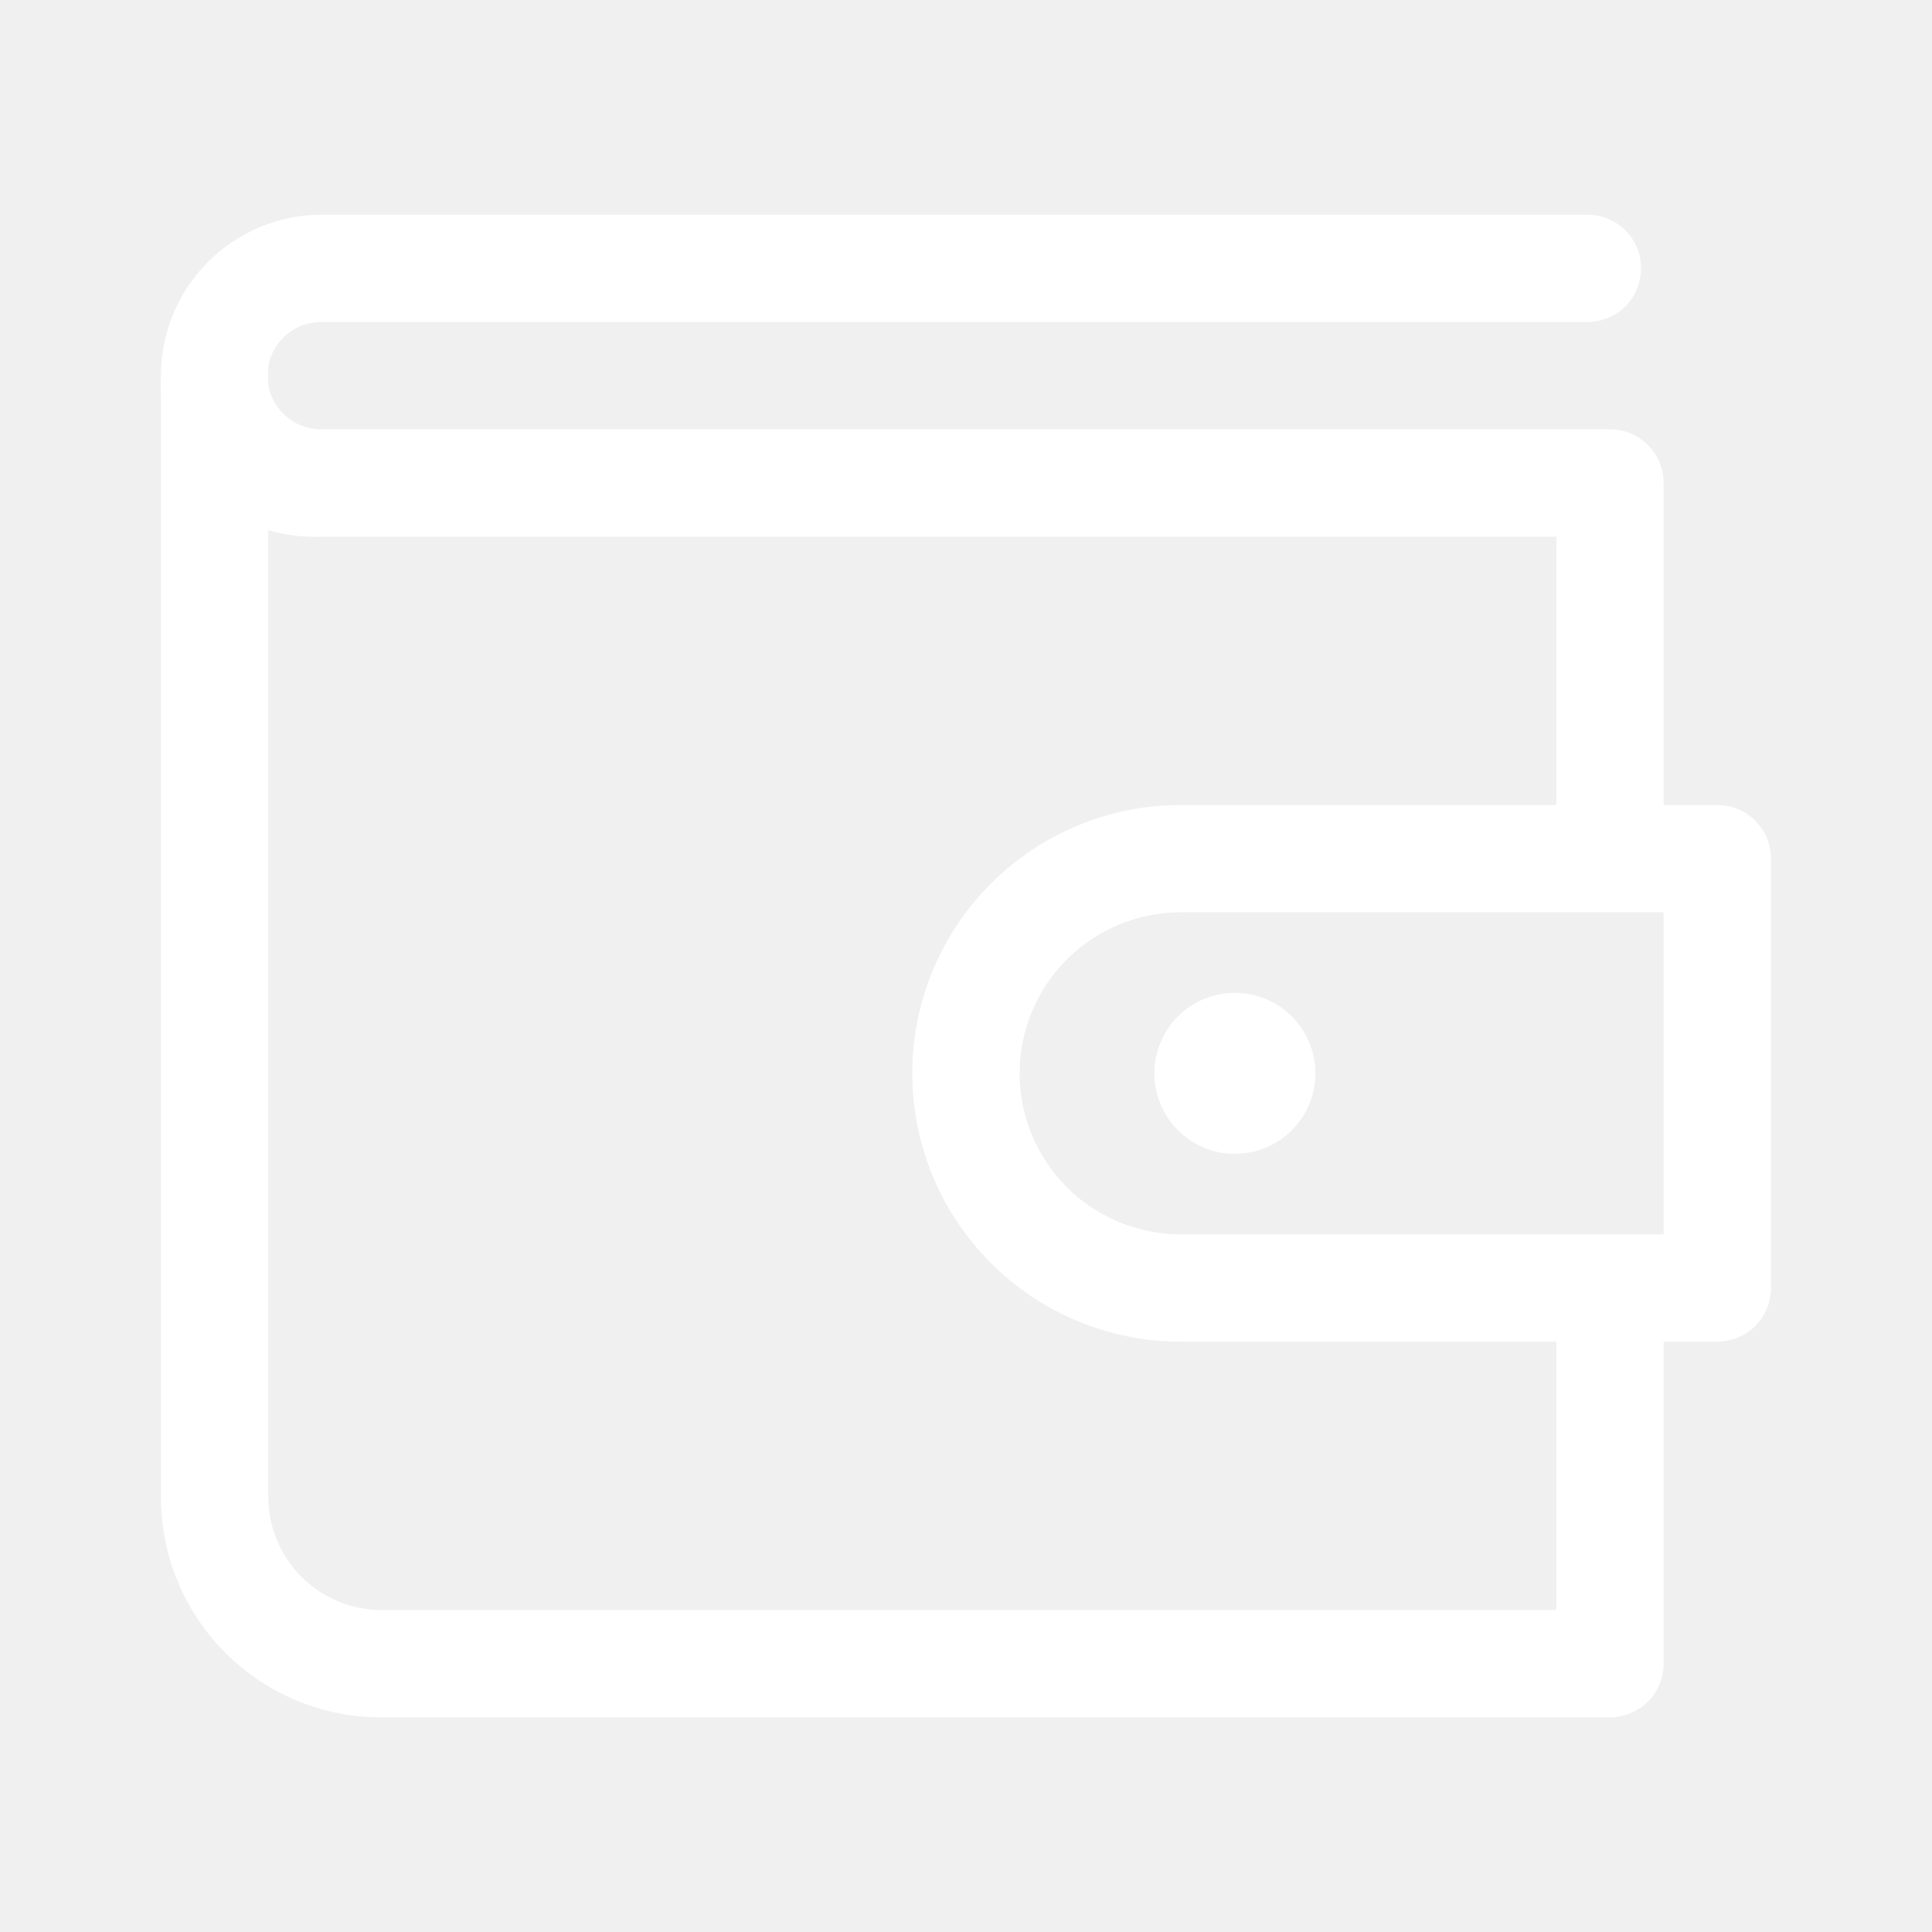
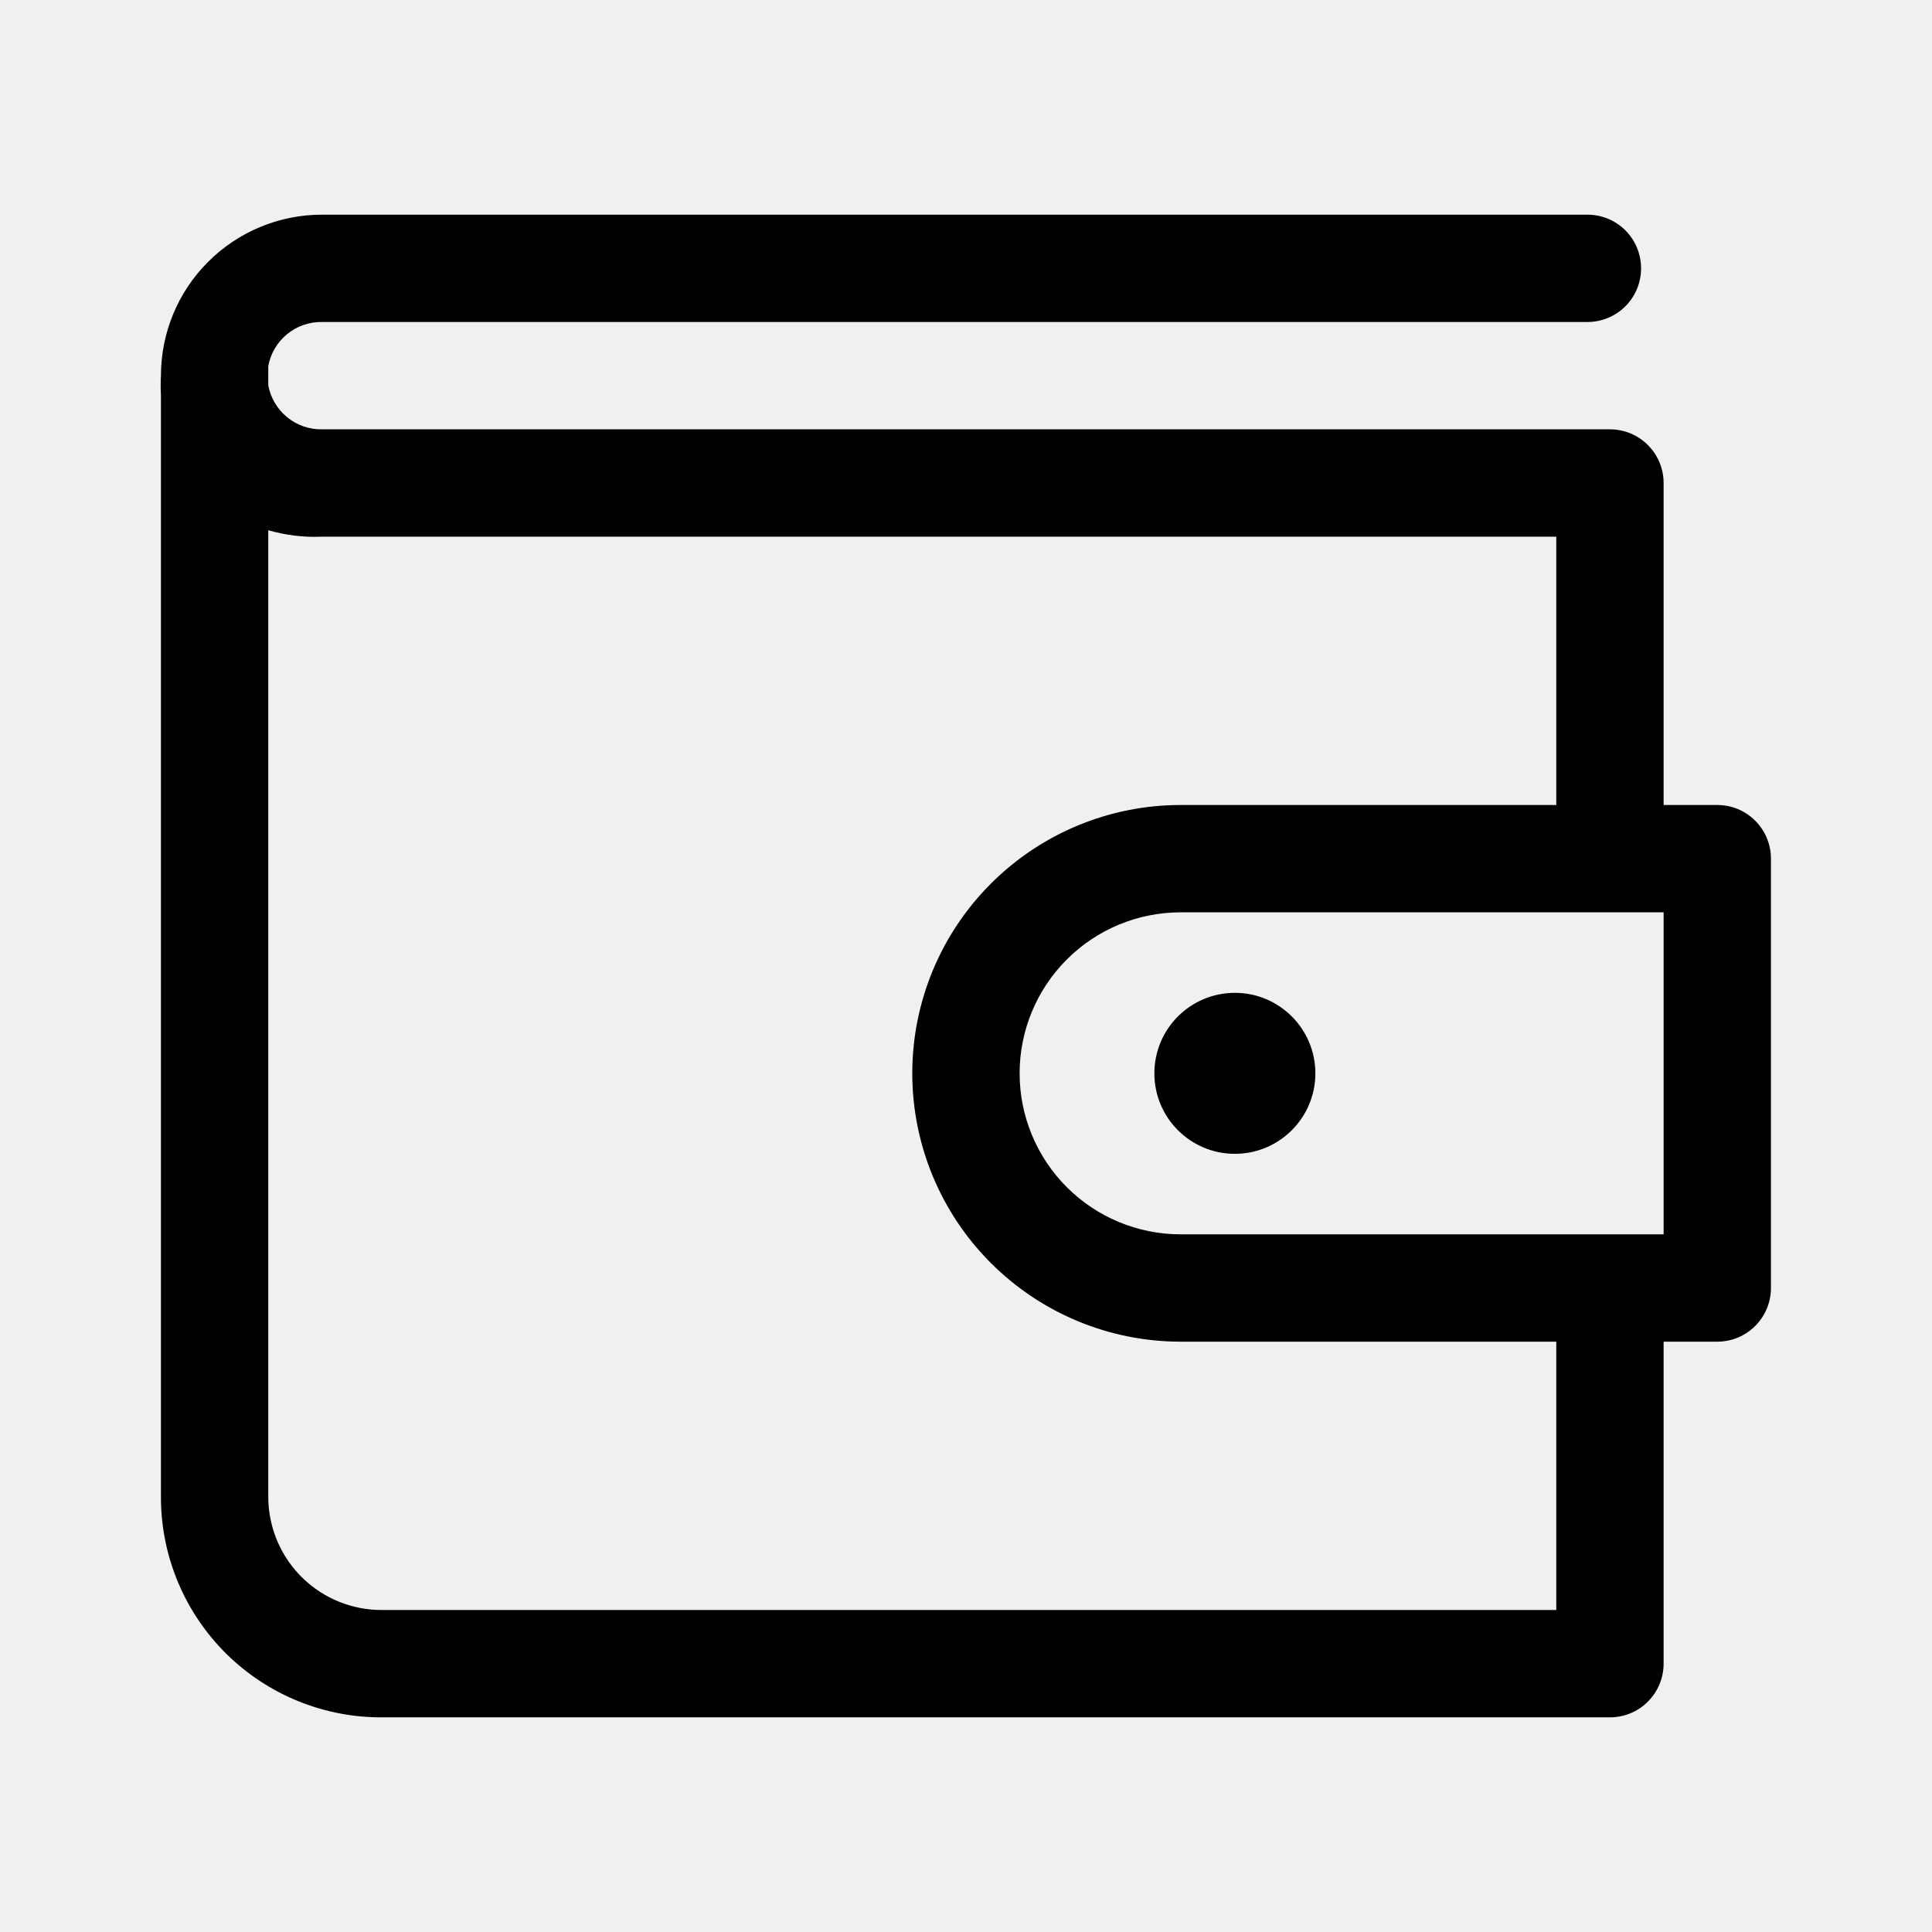
<svg xmlns="http://www.w3.org/2000/svg" width="36" height="36" viewBox="0 0 36 36" fill="none">
  <g clip-path="url(#clip0_1082_24404)">
-     <path d="M31.999 15H30.999V9C30.999 8.735 30.894 8.48 30.706 8.293C30.519 8.105 30.265 8 29.999 8H5.999C5.763 8.004 5.532 7.924 5.349 7.773C5.166 7.623 5.042 7.413 4.999 7.18V6.82C5.042 6.587 5.166 6.377 5.349 6.227C5.532 6.076 5.763 5.996 5.999 6H29.579C29.845 6 30.099 5.895 30.287 5.707C30.474 5.52 30.579 5.265 30.579 5C30.579 4.735 30.474 4.48 30.287 4.293C30.099 4.105 29.845 4 29.579 4H5.999C5.204 4 4.441 4.316 3.878 4.879C3.315 5.441 2.999 6.204 2.999 7C2.992 7.12 2.992 7.24 2.999 7.36V27.93C3.003 28.468 3.113 29.001 3.323 29.497C3.533 29.993 3.838 30.442 4.221 30.82C4.605 31.198 5.059 31.497 5.558 31.699C6.057 31.902 6.591 32.004 7.129 32H29.999C30.265 32 30.519 31.895 30.706 31.707C30.894 31.52 30.999 31.265 30.999 31V25H31.999C32.265 25 32.519 24.895 32.706 24.707C32.894 24.52 32.999 24.265 32.999 24V16C32.999 15.735 32.894 15.48 32.706 15.293C32.519 15.105 32.265 15 31.999 15ZM28.999 30H7.129C6.573 30.005 6.037 29.791 5.638 29.403C5.24 29.016 5.01 28.486 4.999 27.93V9.88C5.324 9.974 5.662 10.015 5.999 10H28.999V15H21.999C20.673 15 19.402 15.527 18.464 16.465C17.526 17.402 16.999 18.674 16.999 20C16.999 21.326 17.526 22.598 18.464 23.535C19.402 24.473 20.673 25 21.999 25H28.999V30ZM30.999 23H21.999C21.204 23 20.441 22.684 19.878 22.121C19.316 21.559 18.999 20.796 18.999 20C18.999 19.204 19.316 18.441 19.878 17.879C20.441 17.316 21.204 17 21.999 17H30.999V23Z" fill="white" />
-     <path d="M23.01 21.5C23.838 21.5 24.51 20.828 24.51 20C24.51 19.172 23.838 18.5 23.01 18.5C22.181 18.5 21.51 19.172 21.51 20C21.51 20.828 22.181 21.5 23.01 21.5Z" fill="white" />
+     <path d="M31.999 15H30.999V9C30.999 8.735 30.894 8.48 30.706 8.293C30.519 8.105 30.265 8 29.999 8H5.999C5.763 8.004 5.532 7.924 5.349 7.773C5.166 7.623 5.042 7.413 4.999 7.18V6.82C5.042 6.587 5.166 6.377 5.349 6.227C5.532 6.076 5.763 5.996 5.999 6H29.579C29.845 6 30.099 5.895 30.287 5.707C30.474 5.52 30.579 5.265 30.579 5C30.579 4.735 30.474 4.48 30.287 4.293C30.099 4.105 29.845 4 29.579 4H5.999C5.204 4 4.441 4.316 3.878 4.879C3.315 5.441 2.999 6.204 2.999 7C2.992 7.12 2.992 7.24 2.999 7.36V27.93C3.003 28.468 3.113 29.001 3.323 29.497C3.533 29.993 3.838 30.442 4.221 30.82C4.605 31.198 5.059 31.497 5.558 31.699C6.057 31.902 6.591 32.004 7.129 32H29.999C30.265 32 30.519 31.895 30.706 31.707C30.894 31.52 30.999 31.265 30.999 31V25H31.999C32.265 25 32.519 24.895 32.706 24.707C32.894 24.52 32.999 24.265 32.999 24V16C32.999 15.735 32.894 15.48 32.706 15.293C32.519 15.105 32.265 15 31.999 15ZM28.999 30H7.129C6.573 30.005 6.037 29.791 5.638 29.403C5.24 29.016 5.01 28.486 4.999 27.93V9.88C5.324 9.974 5.662 10.015 5.999 10H28.999V15H21.999C20.673 15 19.402 15.527 18.464 16.465C17.526 17.402 16.999 18.674 16.999 20C16.999 21.326 17.526 22.598 18.464 23.535C19.402 24.473 20.673 25 21.999 25H28.999V30ZM30.999 23H21.999C21.204 23 20.441 22.684 19.878 22.121C19.316 21.559 18.999 20.796 18.999 20C18.999 19.204 19.316 18.441 19.878 17.879C20.441 17.316 21.204 17 21.999 17H30.999V23Z" fill="currentColor" />
+     <path d="M23.01 21.5C23.838 21.5 24.51 20.828 24.51 20C24.51 19.172 23.838 18.5 23.01 18.5C22.181 18.5 21.51 19.172 21.51 20C21.51 20.828 22.181 21.5 23.01 21.5Z" fill="currentColor" />
  </g>
  <defs>
    <clipPath id="clip0_1082_24404">
      <rect width="36" height="36" fill="white" />
    </clipPath>
  </defs>
</svg>
